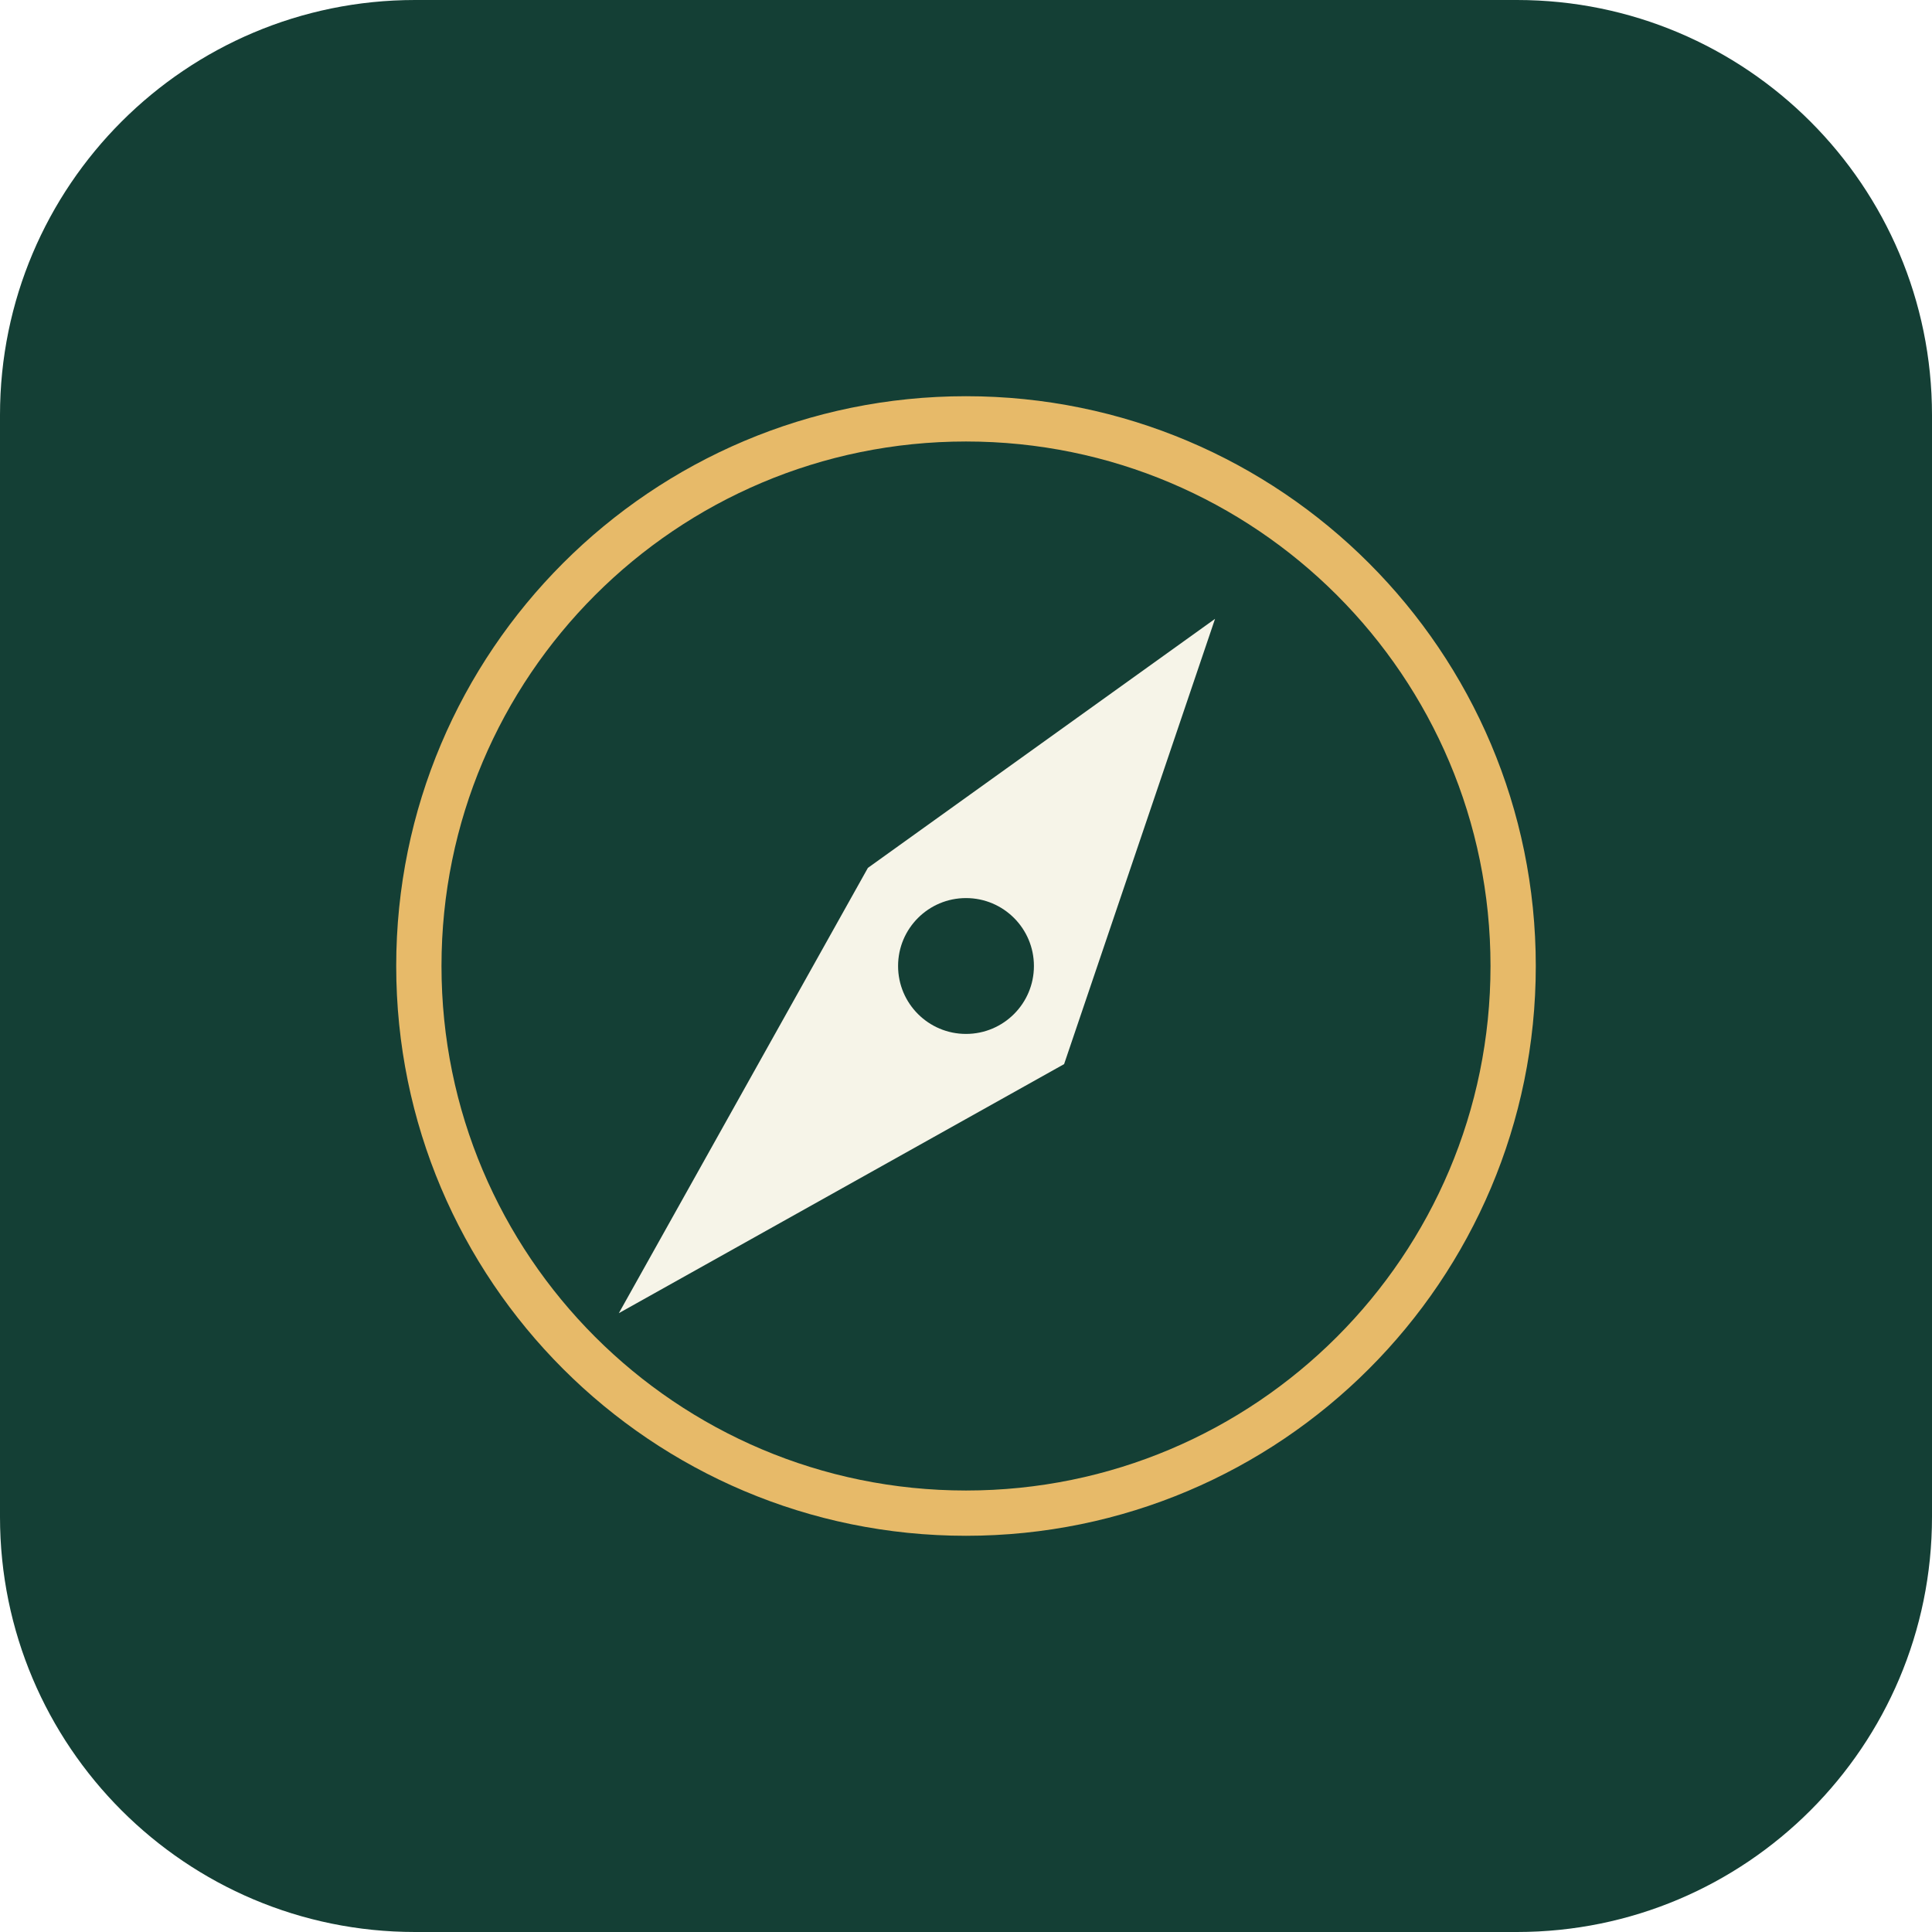
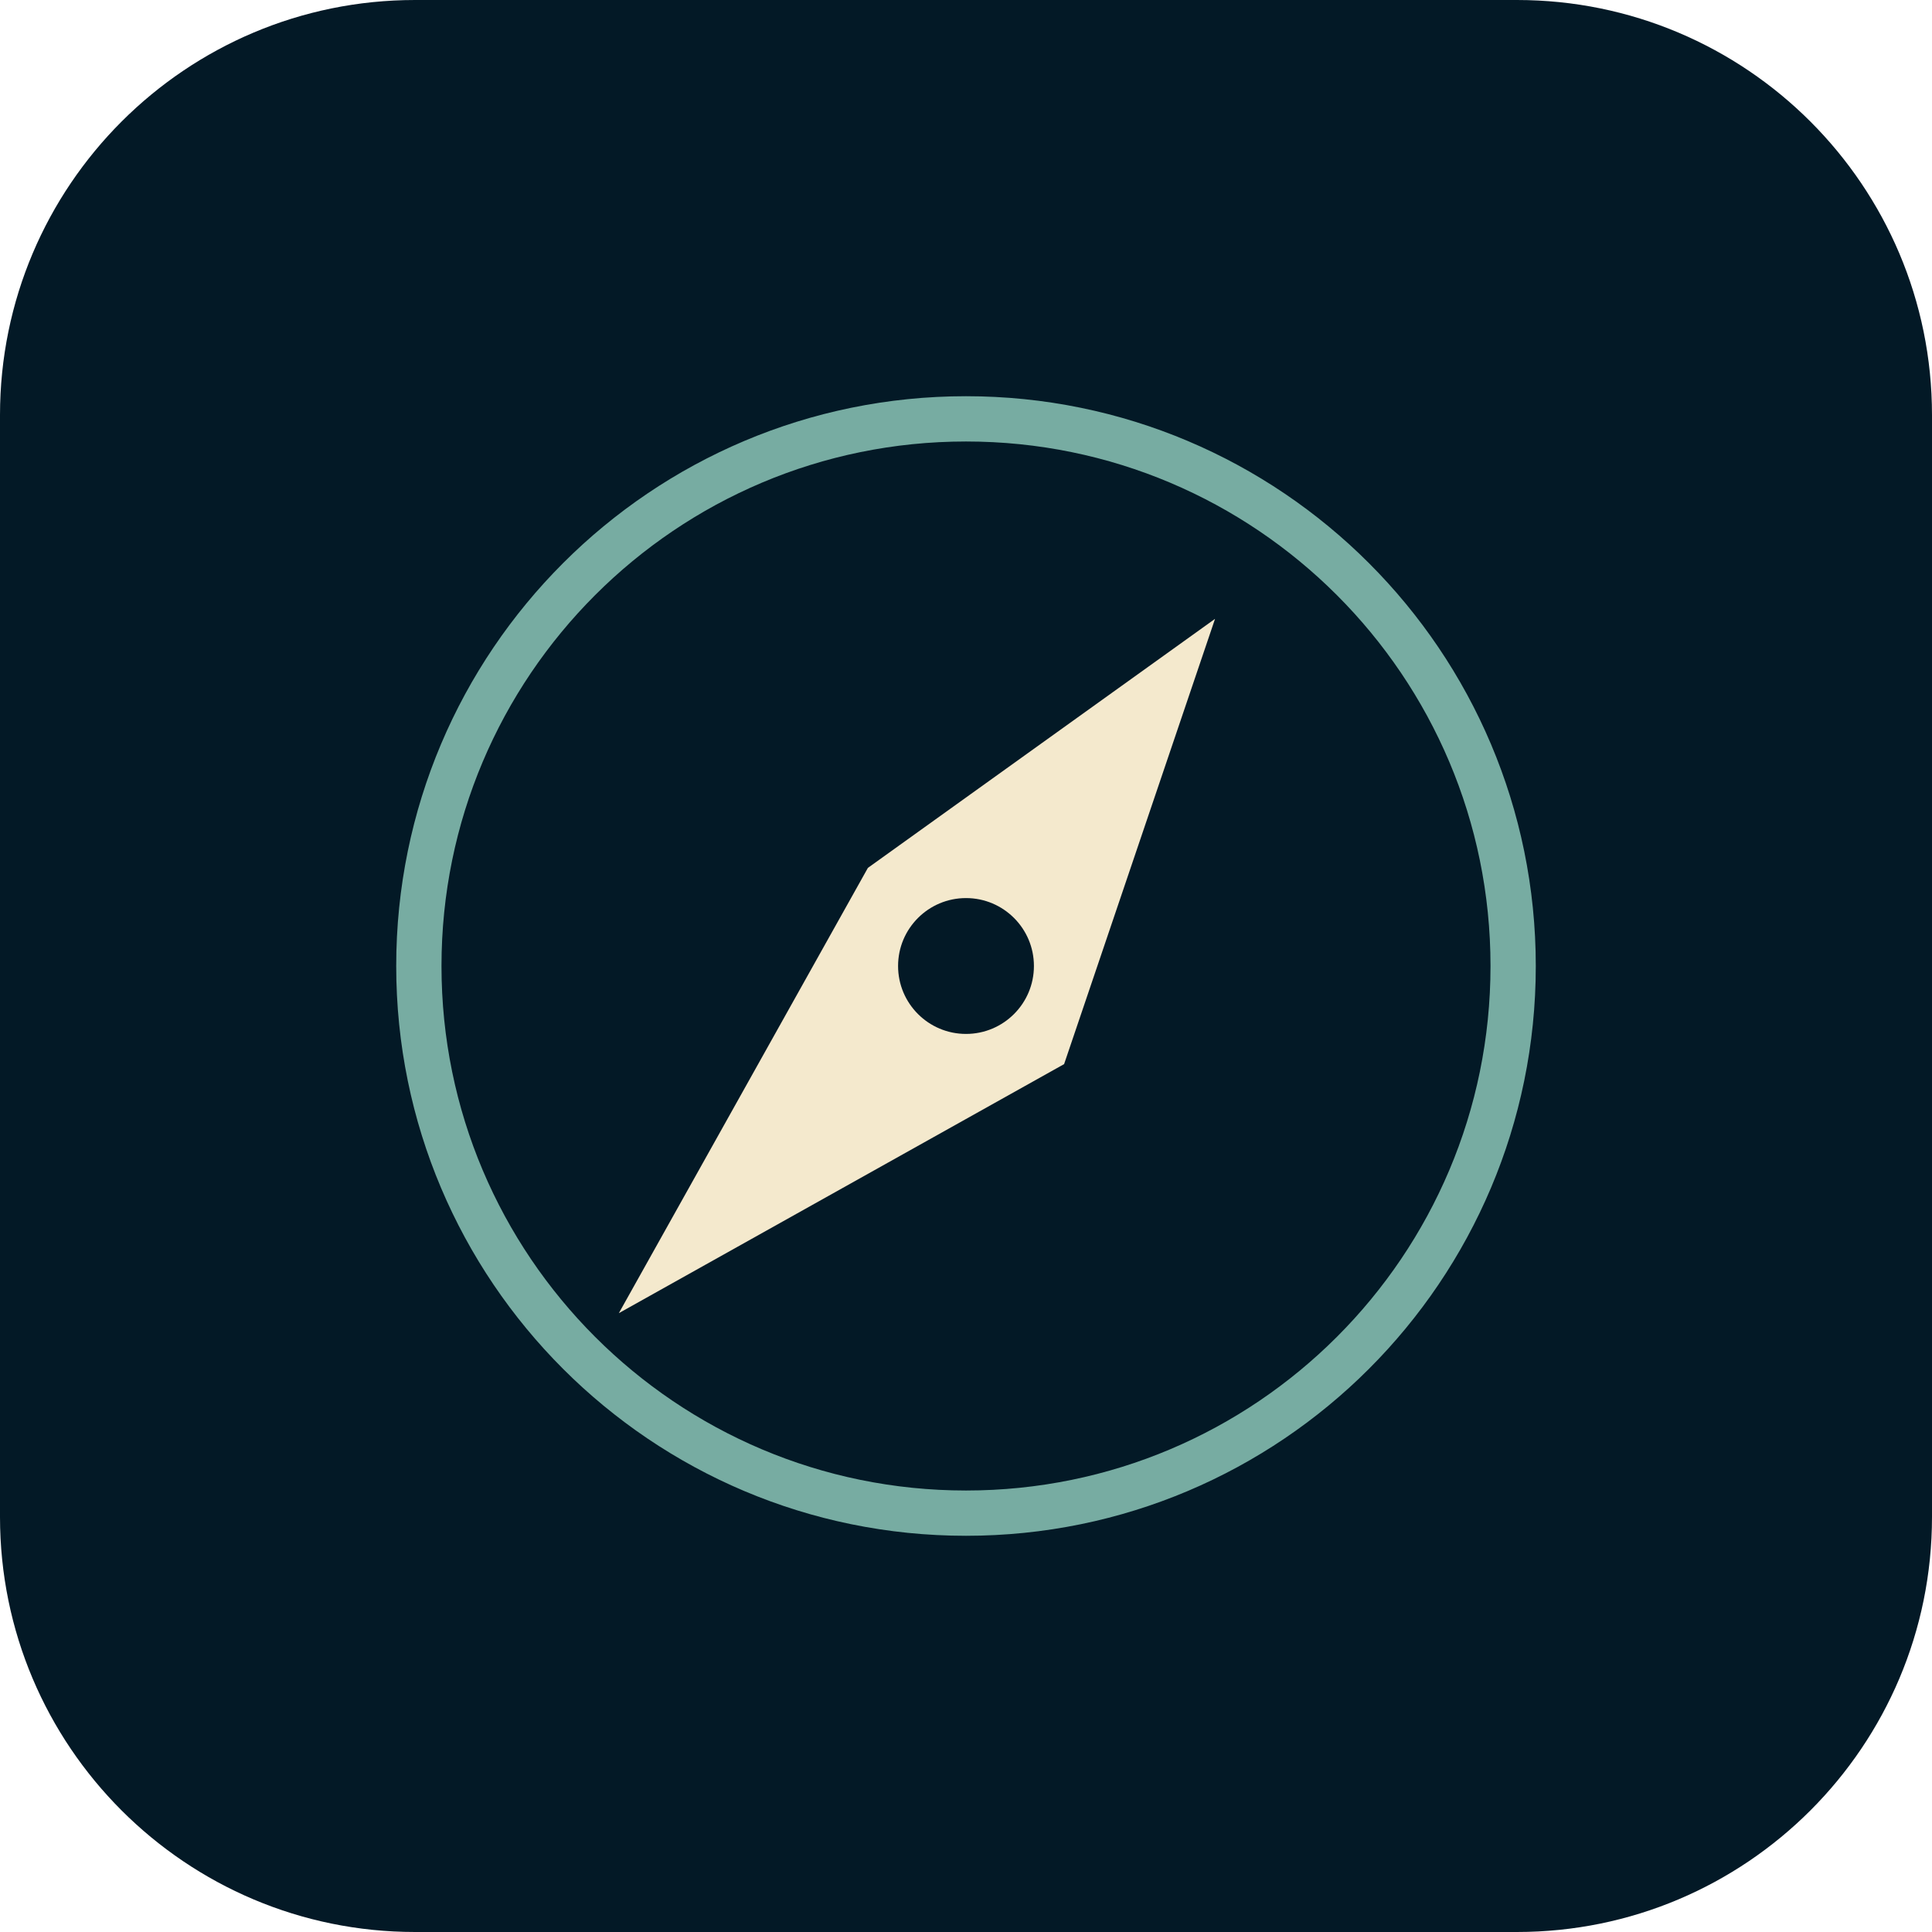
<svg xmlns="http://www.w3.org/2000/svg" viewBox="0 0 512 512">
-   <rect width="512" height="512" rx="110" fill="#143f35" />
-   <circle cx="256" cy="256" r="145" fill="none" stroke="#e7ba69" stroke-width="12" />
-   <path d="m322 164-40 118-118 66 66-118Z" fill="#f6f4e8" />
-   <circle cx="256" cy="256" r="18" fill="#143f35" />
+   <rect width="512" height="512" rx="110" fill="#031926" />
+   <circle cx="256" cy="256" r="145" fill="none" stroke="#77ACA2" stroke-width="12" />
+   <path d="m322 164-40 118-118 66 66-118Z" fill="#F4E9CD" />
+   <circle cx="256" cy="256" r="18" fill="#031926" />
</svg>
